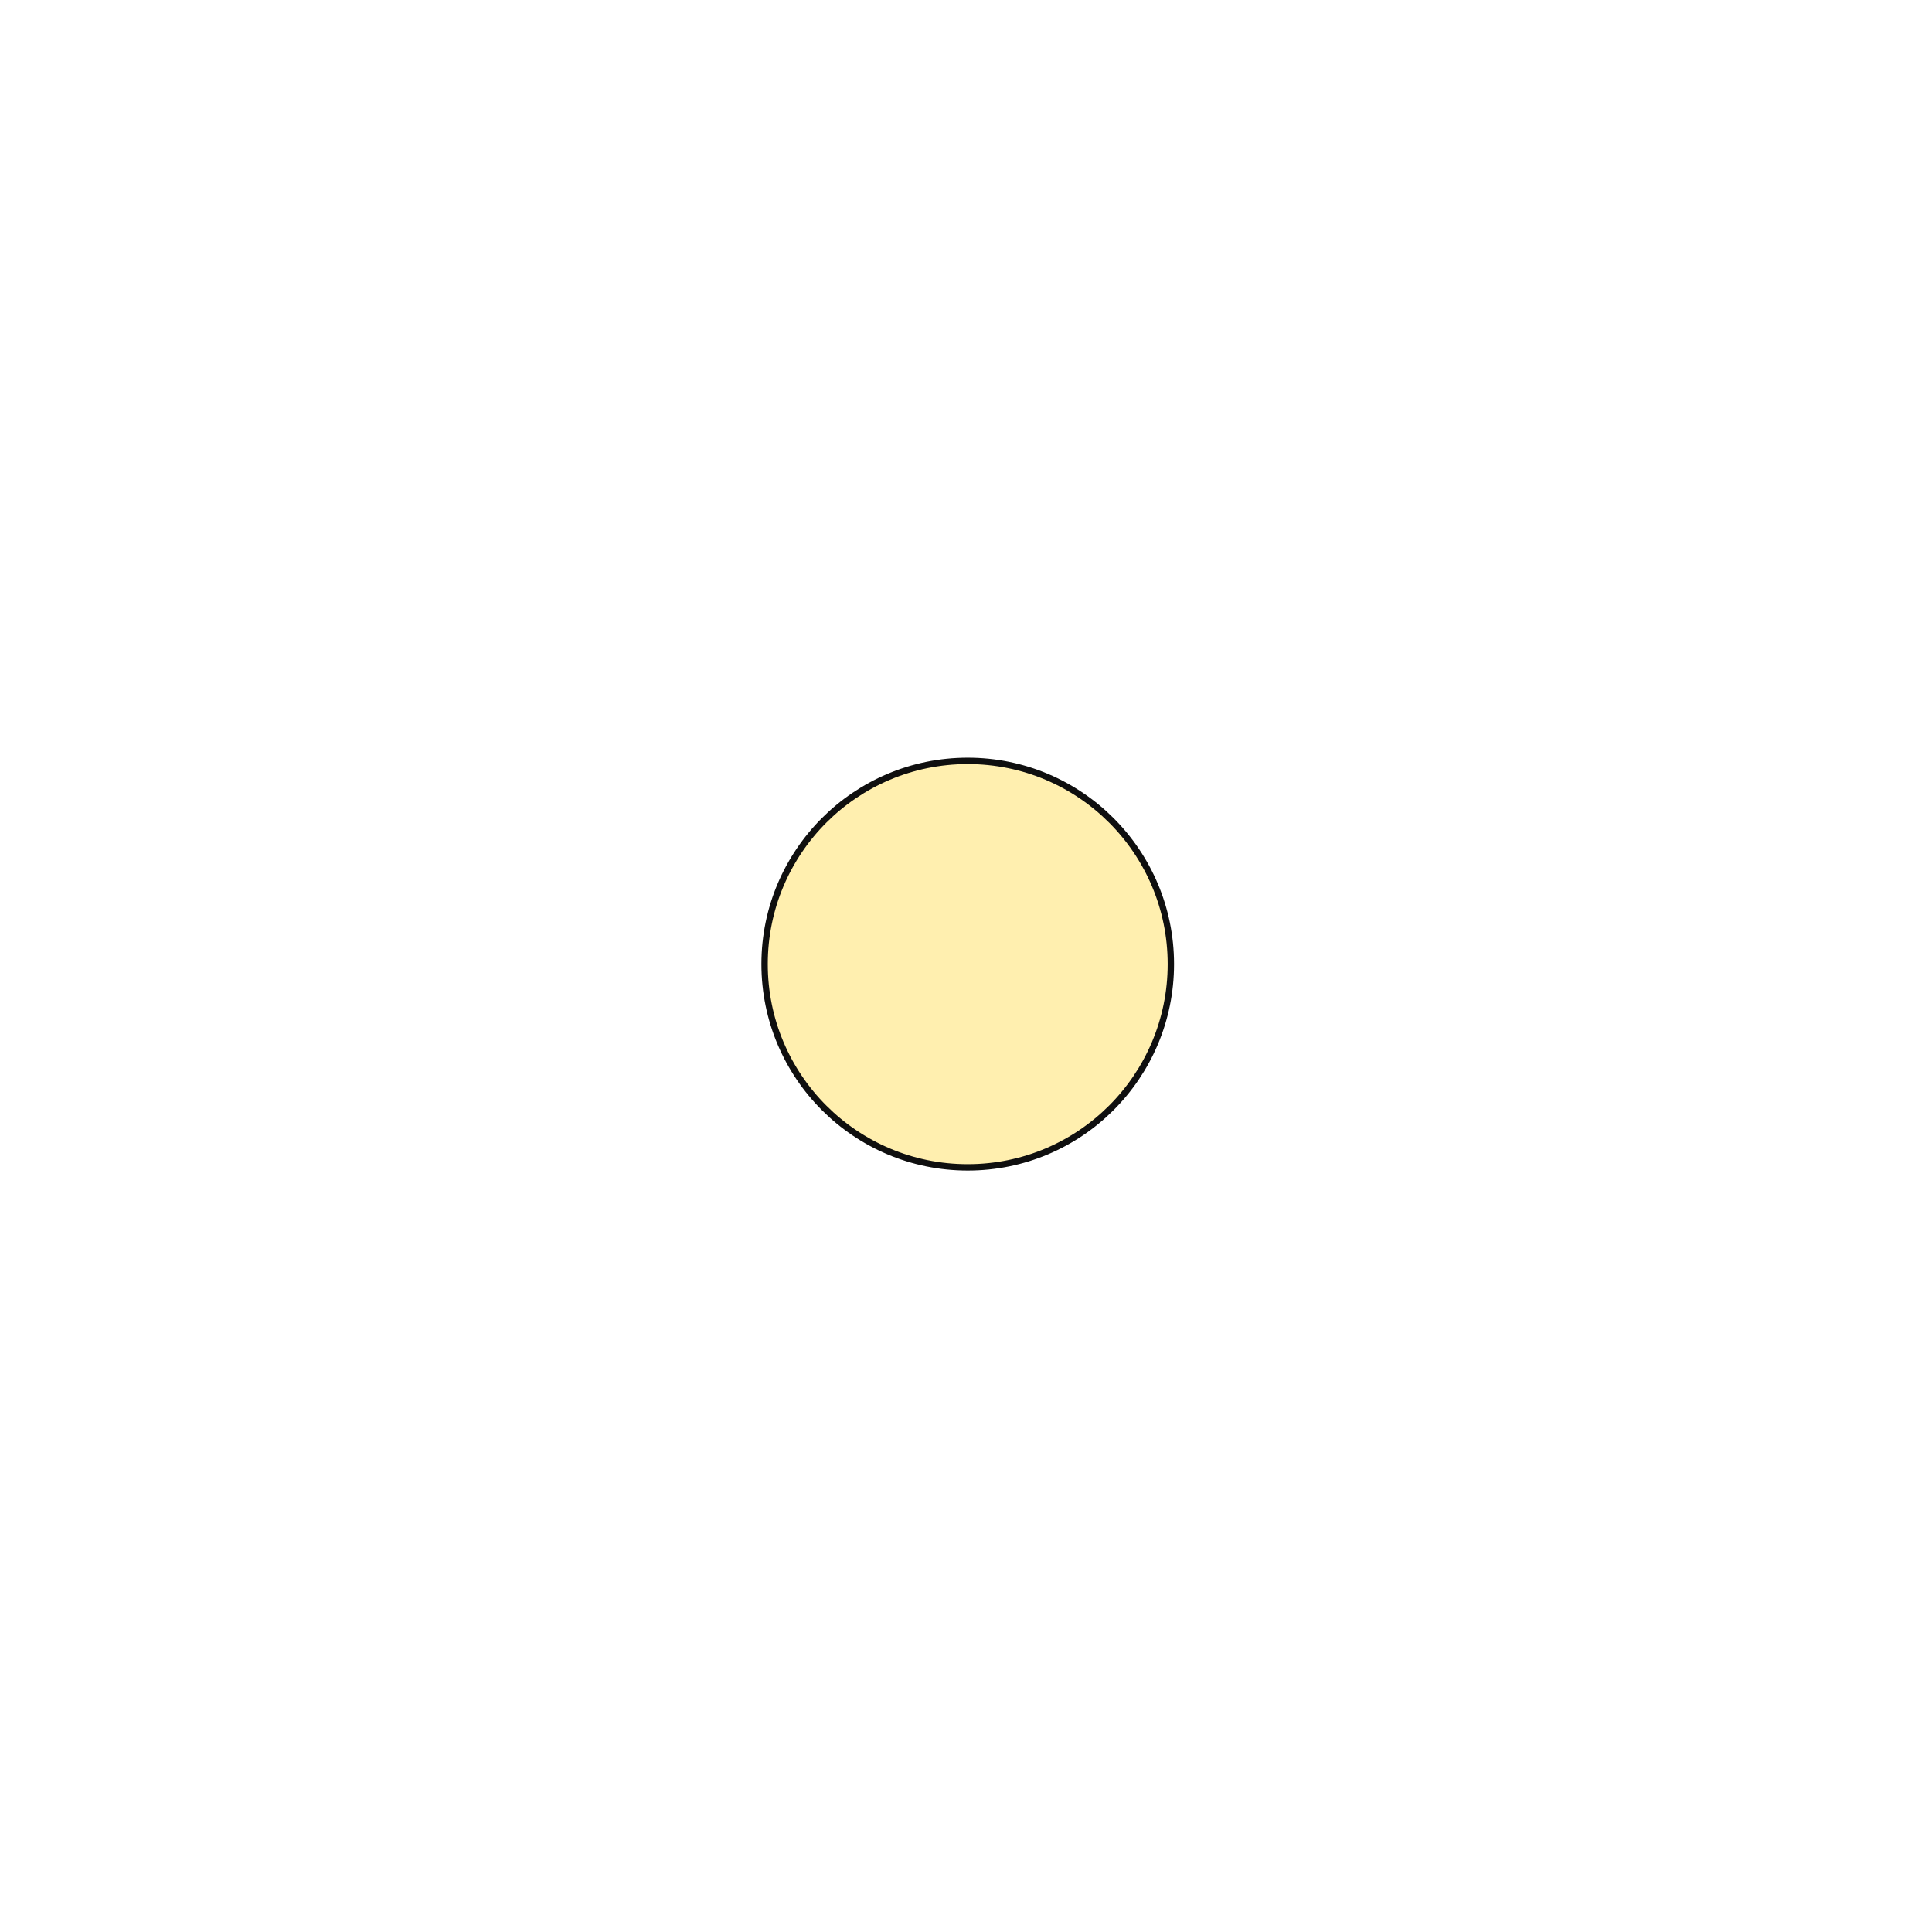
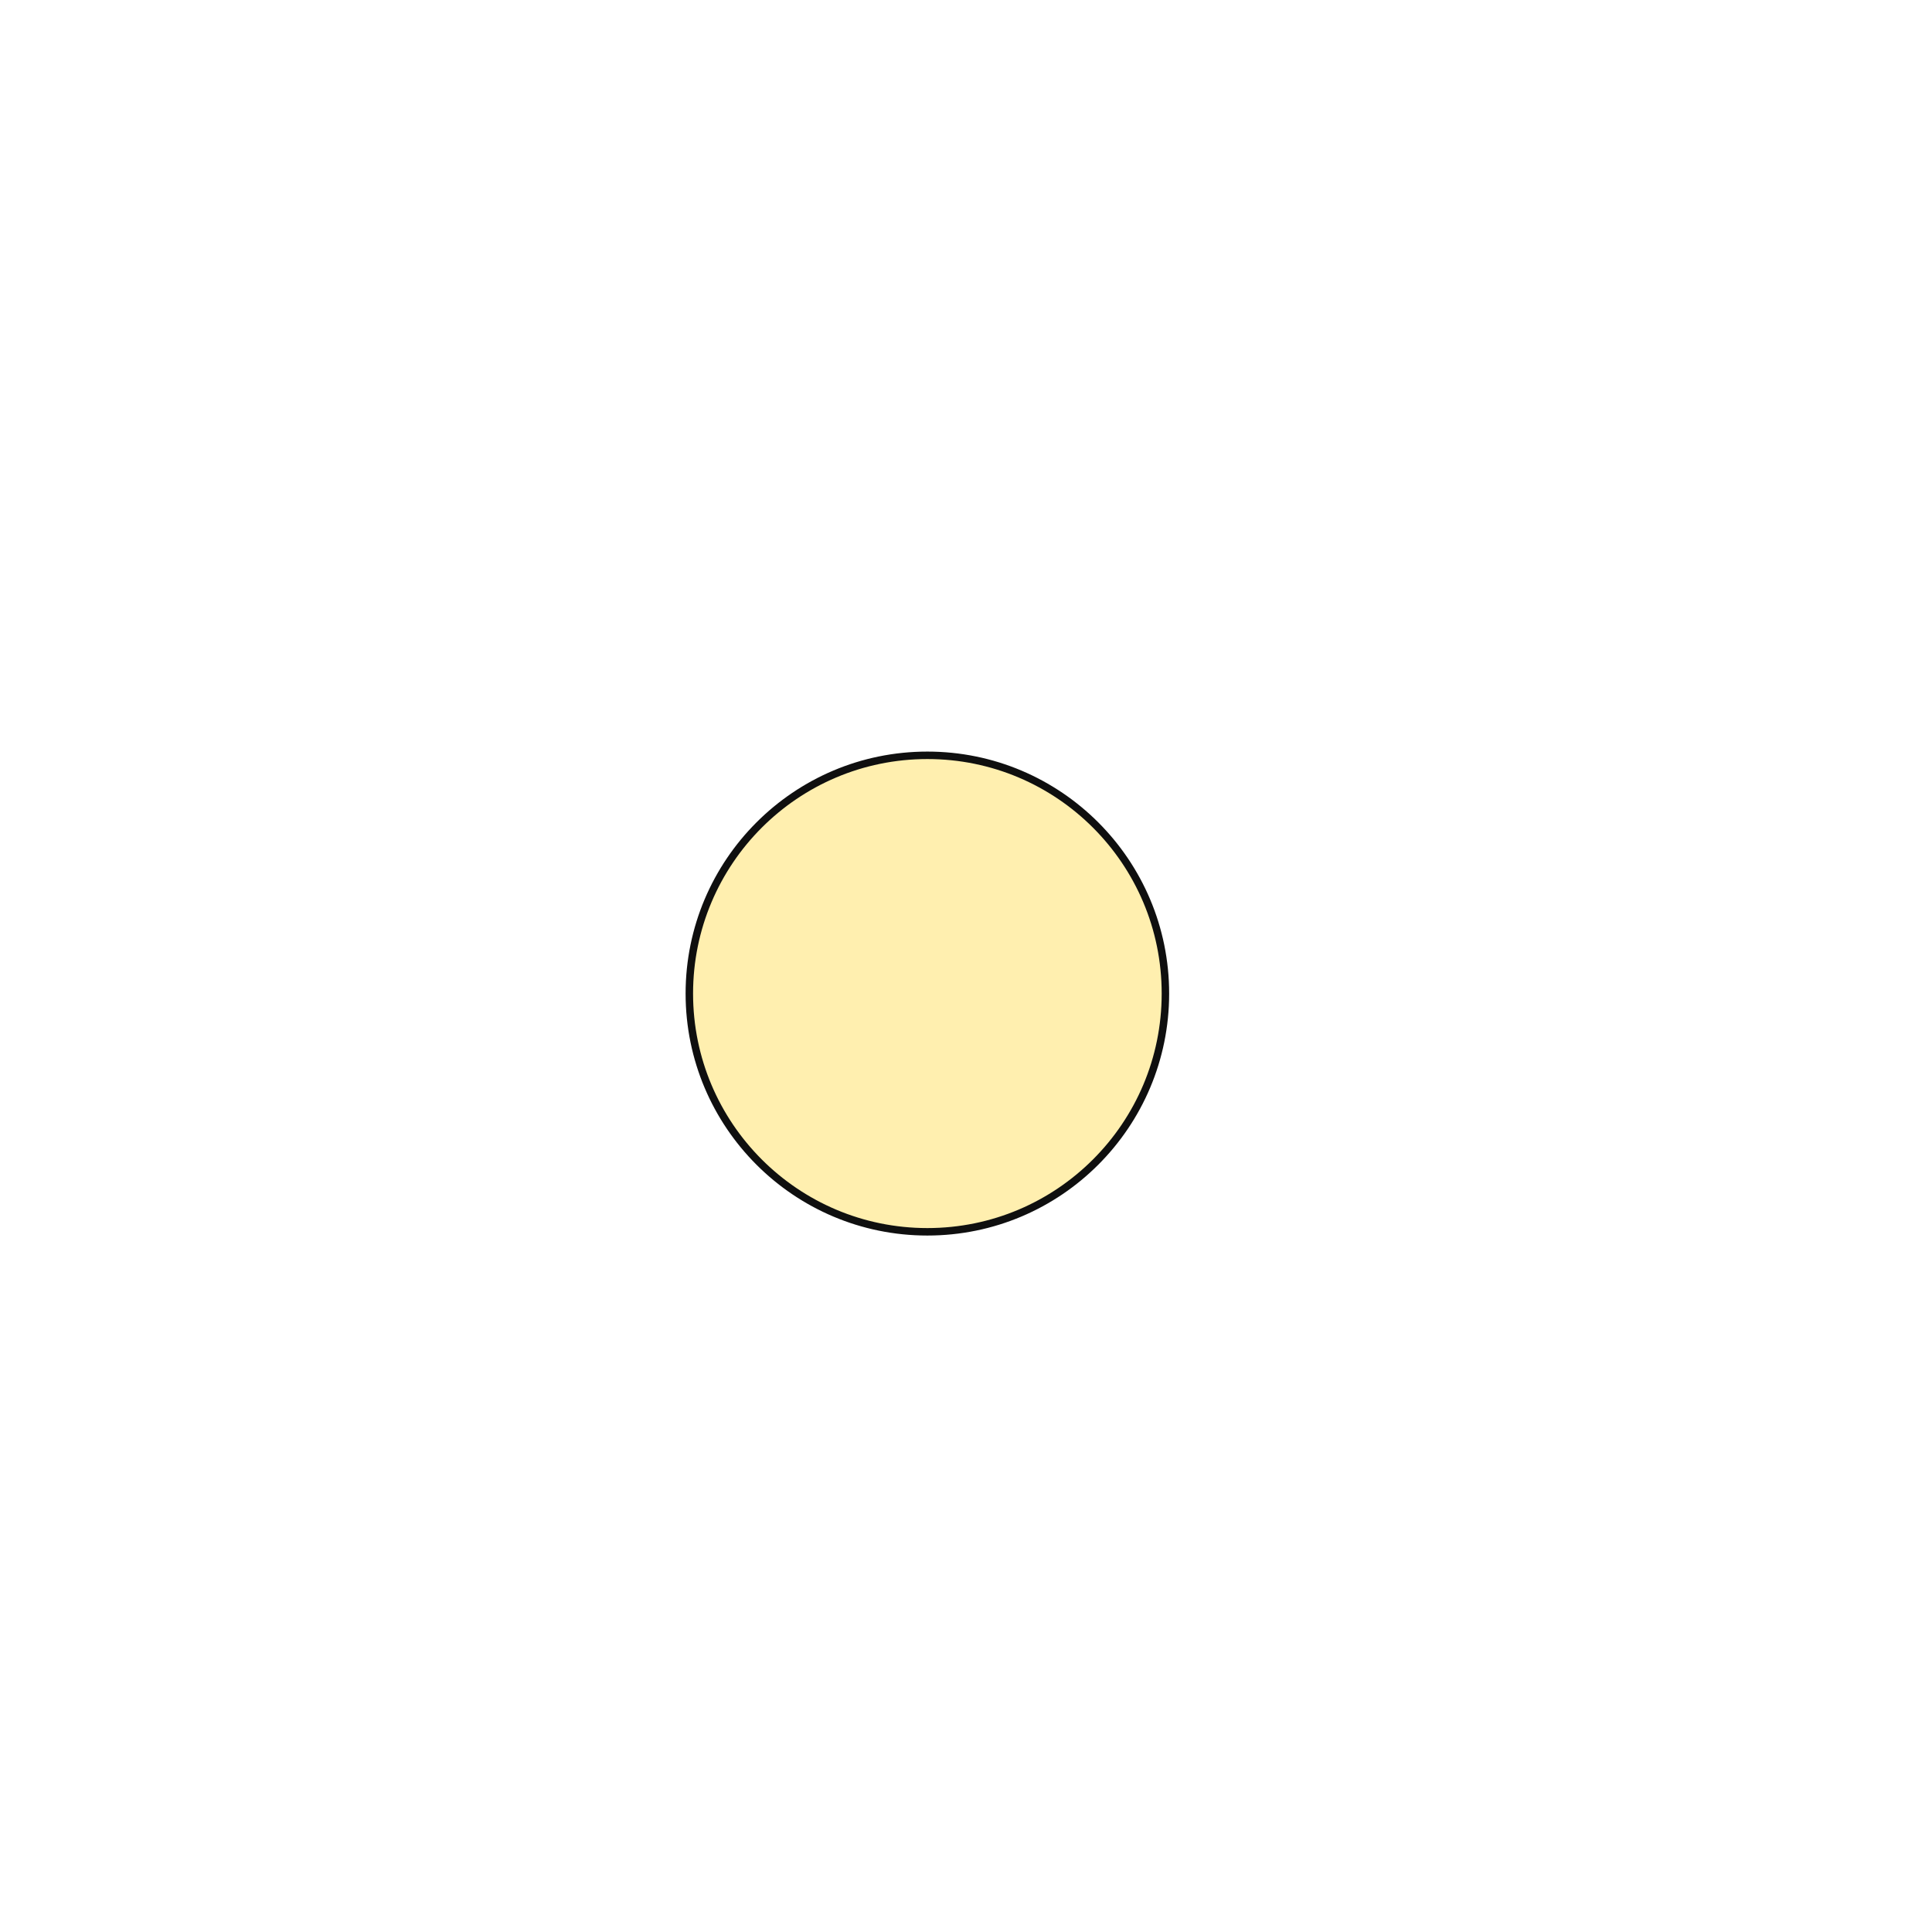
- <svg xmlns="http://www.w3.org/2000/svg" width="32px" height="32px" id="svg4311" version="1.1">
-   <defs id="defs4313" />
+ <svg xmlns="http://www.w3.org/2000/svg" width="16px" height="16px" id="svg2988" version="1.1">
+   <defs id="defs2990" />
  <g id="layer1">
-     <path style="opacity:0.94;fill:#ffeeaa;stroke:#000000;stroke-width:0.028;stroke-miterlimit:4;stroke-opacity:1;stroke-dasharray:none" id="path4319" d="m 16.61,16.193 a 0.893,0.893 0 1 1 -1.786,0 0.893,0.893 0 1 1 1.786,0 z" transform="matrix(3.767608,0,0,3.769523,-43.18696,-45.07105)" />
+     <path style="opacity:0.94;fill:#ffeeaa;stroke:#000000;stroke-width:0.028;stroke-miterlimit:4;stroke-opacity:1;stroke-dasharray:none" id="path4319" d="m 16.61,16.193 a 0.893,0.893 0 1 1 -1.786,0 0.893,0.893 0 1 1 1.786,0 z" transform="matrix(2.207547,0,0,2.209459,-27.01589,-27.54953)" />
  </g>
</svg>
